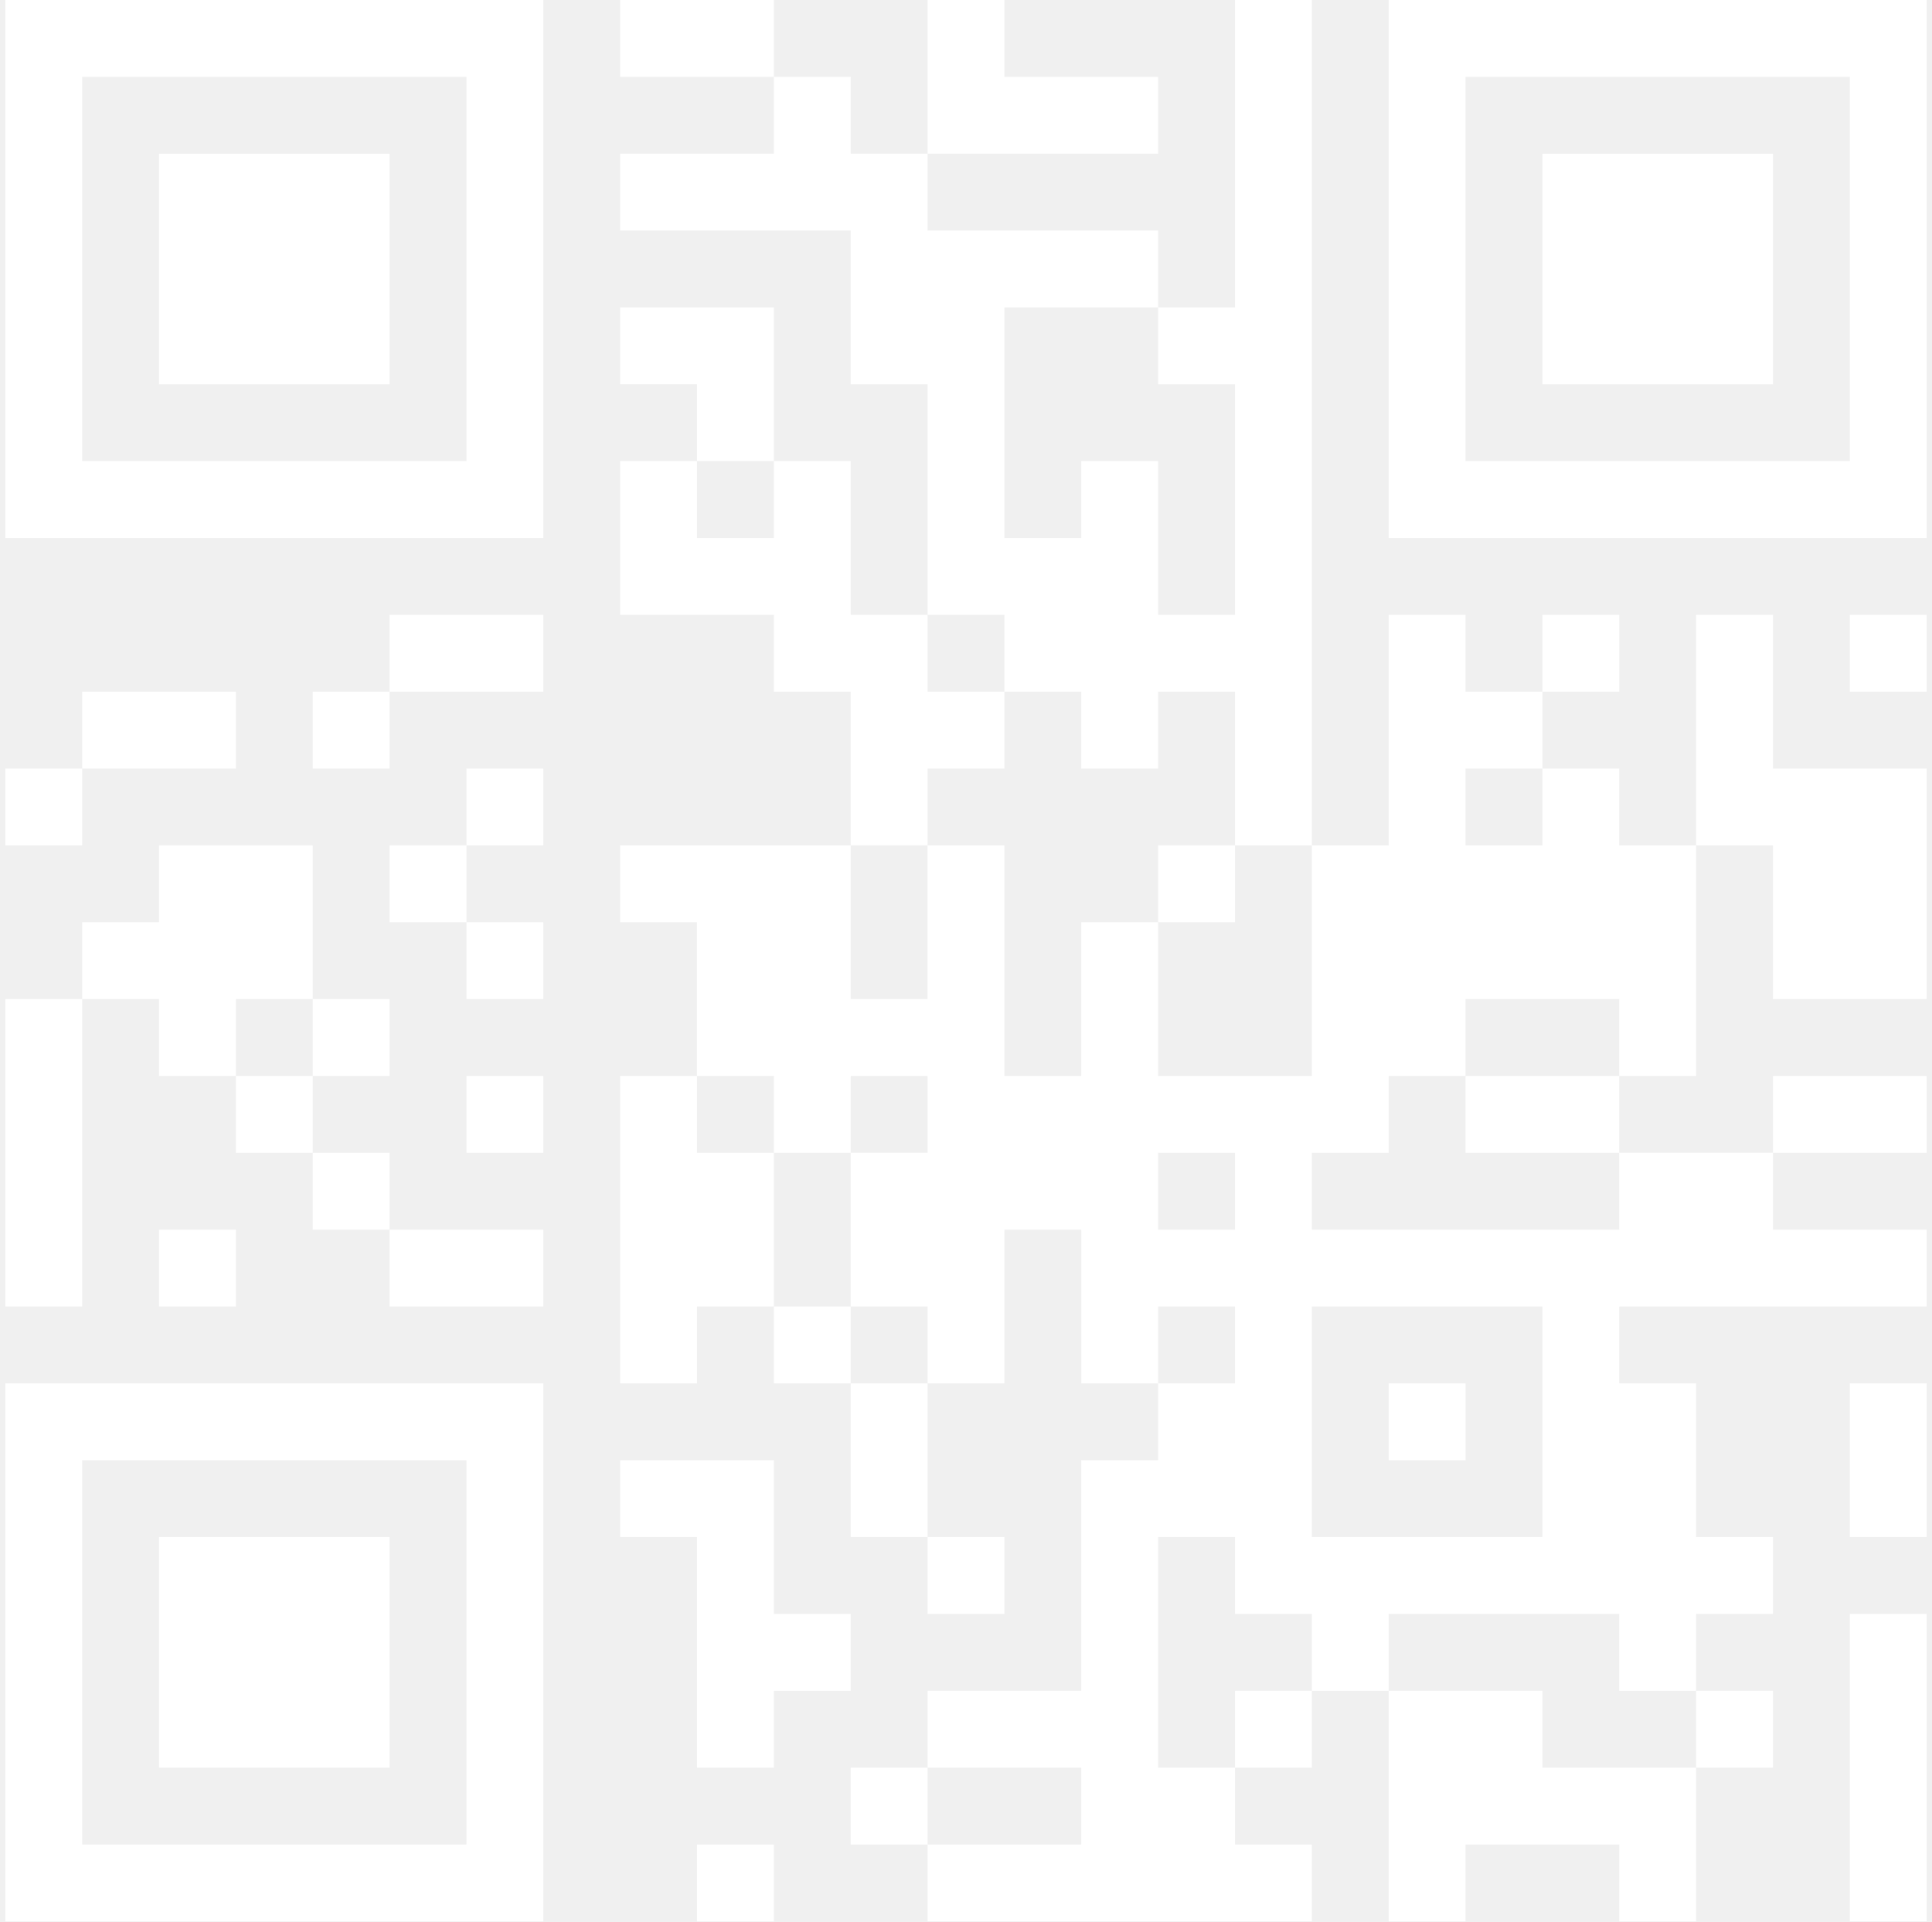
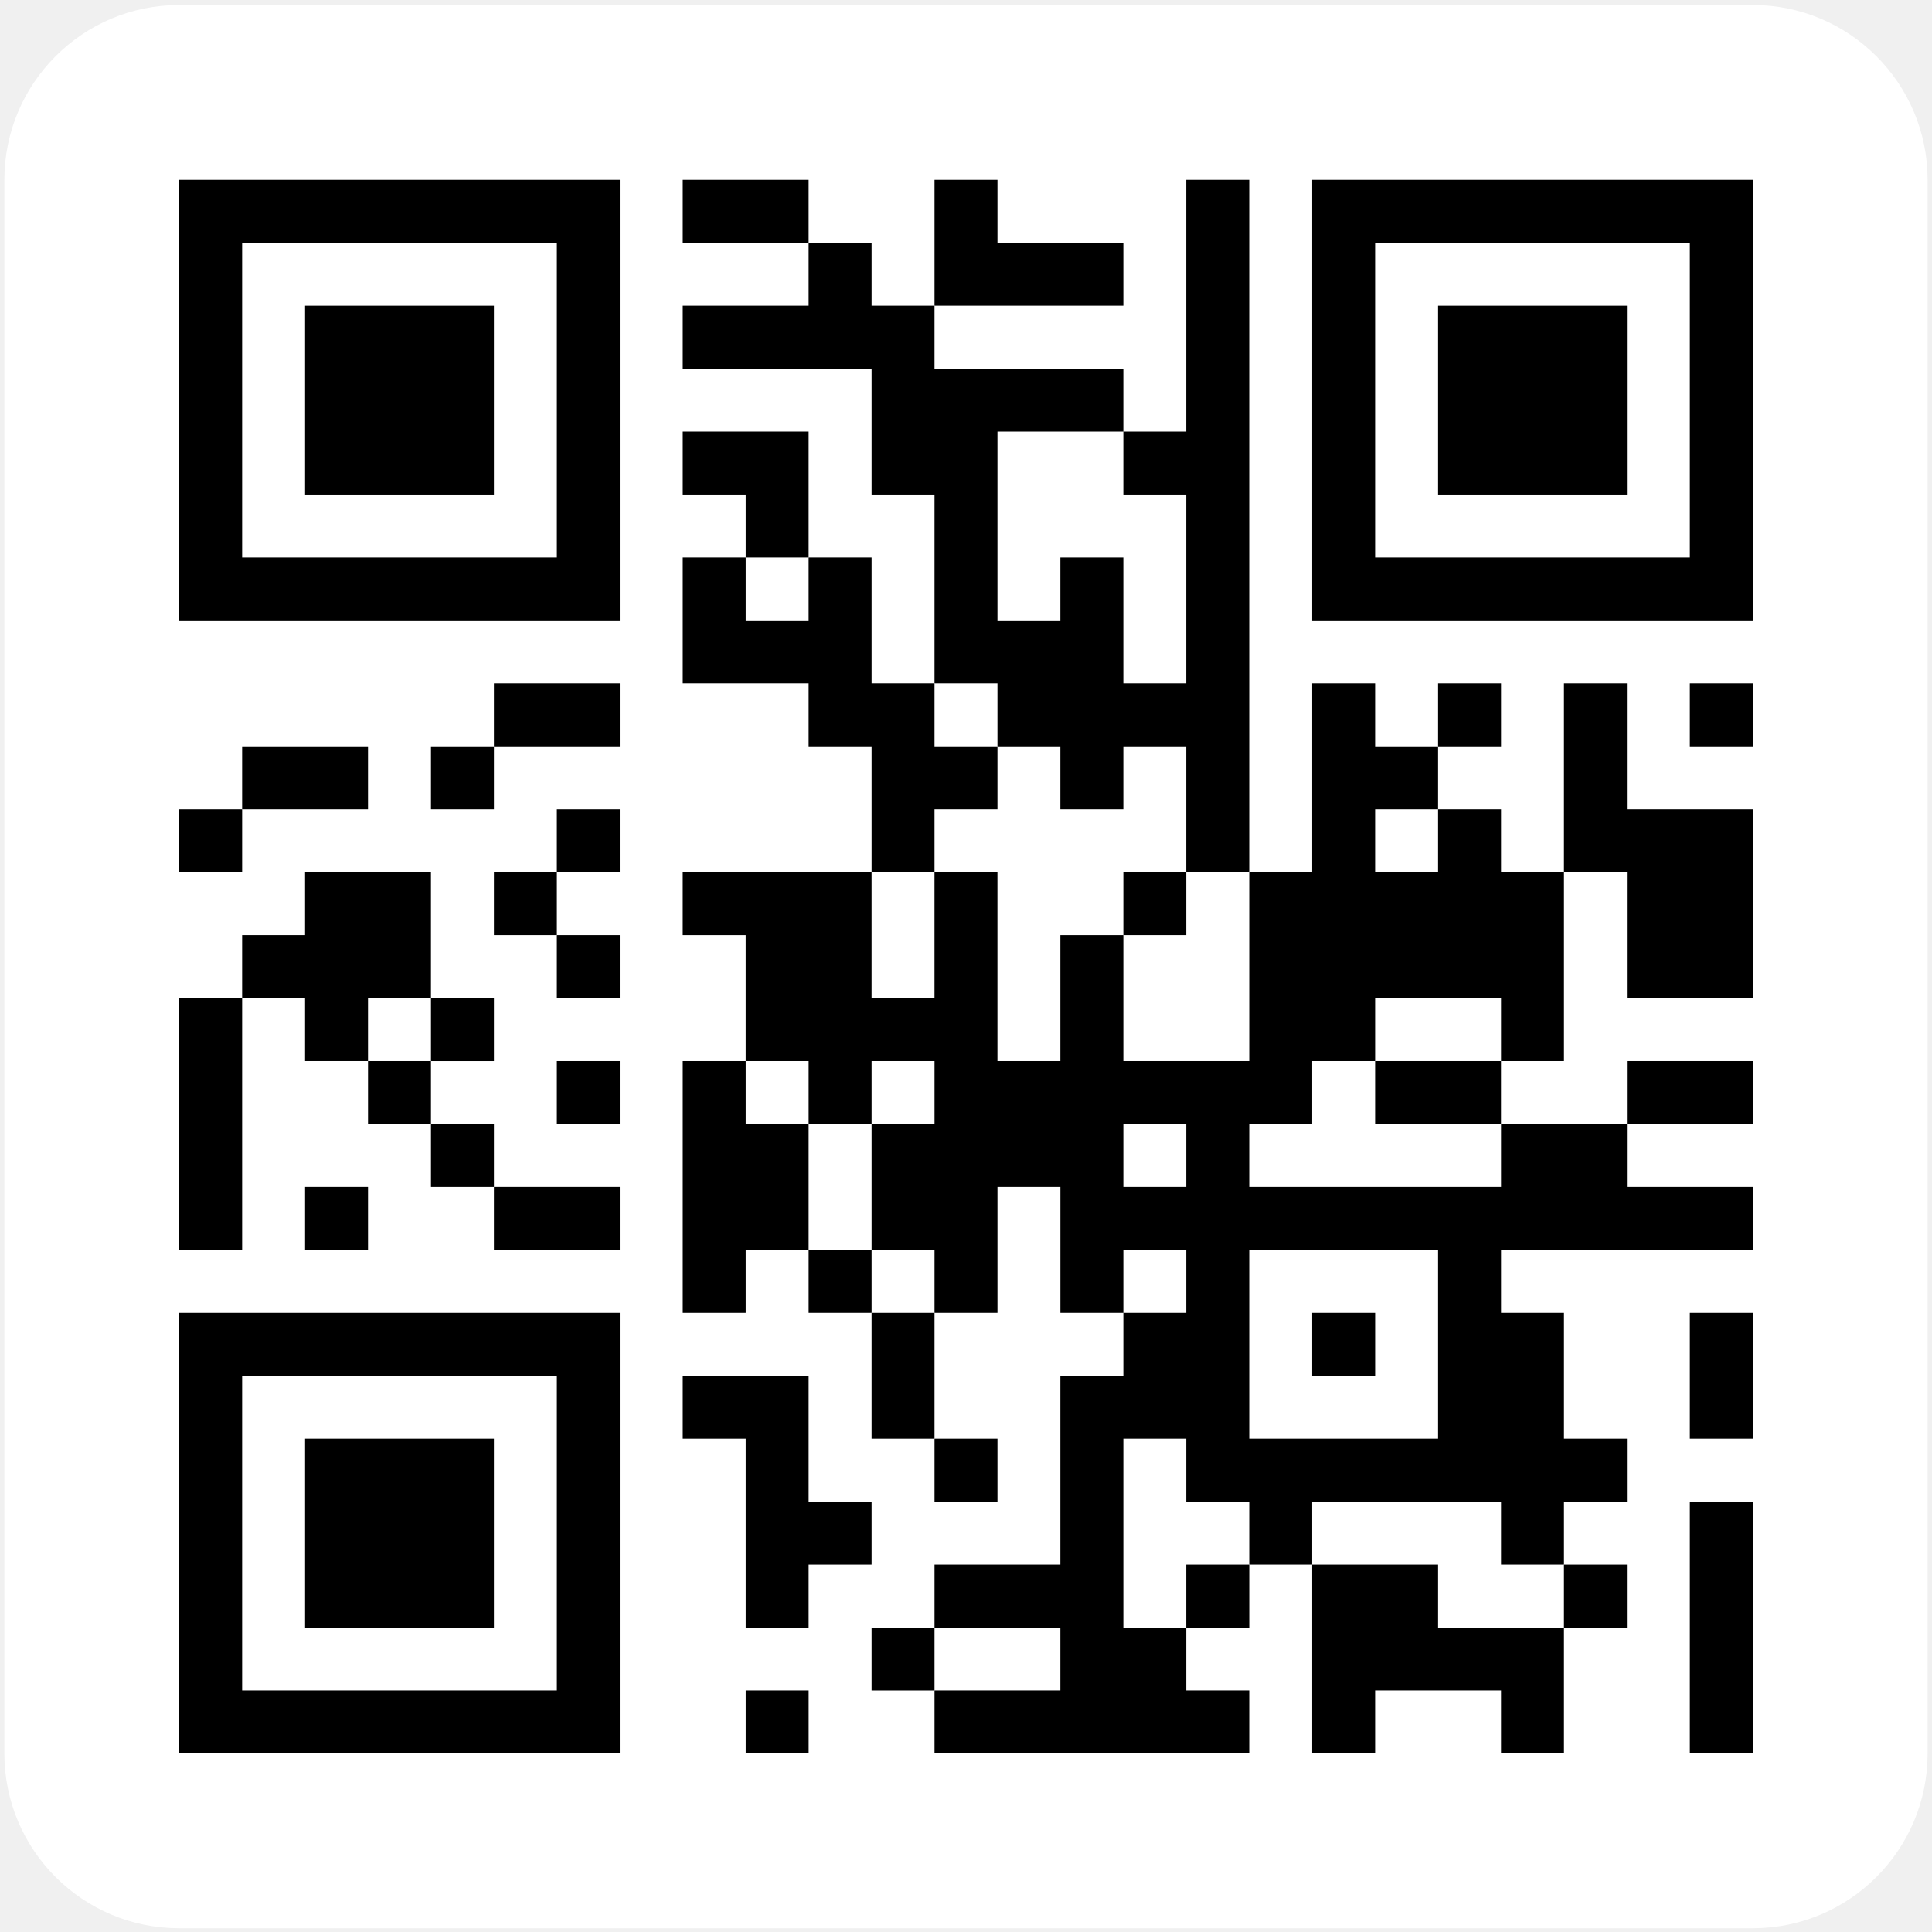
- <svg xmlns="http://www.w3.org/2000/svg" width="181" height="180" viewBox="0 0 181 180" fill="none">
-   <path d="M72.5 -0H58.1V7.2H72.5V-0Z" fill="white" />
-   <path d="M86.9 -0H94.1V7.2H108.5V14.4H86.9V-0Z" fill="white" />
-   <path d="M115.7 -0H122.9V79.199H115.7V64.799H108.5V71.999H101.297V64.799H94.1V57.599H86.9V36H79.7V21.6H58.1V14.4H72.5V7.2H79.7V14.4H86.9V21.6H108.5V28.8H94.1V50.4H101.297V43.2H108.5V57.599H115.7V36H108.5V28.8H115.7V-0Z" fill="white" />
-   <path d="M0.5 -0V50.4H50.9V-0H0.5ZM43.7 43.2H7.7V7.2H43.7V43.2Z" fill="white" />
-   <path d="M130.1 -0V50.4H180.5V-0H130.1ZM173.3 43.2H137.3V7.2H173.3V43.2Z" fill="white" />
-   <path d="M36.5 14.401H14.9V36.001H36.5V14.401Z" fill="white" />
-   <path d="M166.1 14.401H144.5V36.001H166.1V14.401Z" fill="white" />
-   <path d="M58.1 28.799H72.5V43.199H65.3V35.999H58.1V28.799Z" fill="white" />
-   <path d="M58.1 43.198H65.3V50.398H72.5V43.198H79.7V57.598H86.9V64.798H94.1V71.998H86.9V79.198H79.7V64.798H72.5V57.598H58.1V43.198Z" fill="white" />
-   <path d="M50.9 57.599H36.5V64.799H50.9V57.599Z" fill="white" />
-   <path d="M151.7 57.599H144.5V64.799H151.7V57.599Z" fill="white" />
-   <path d="M158.899 57.599H166.099V71.999H180.499V93.599H166.099V79.199H158.899V57.599Z" fill="white" />
-   <path d="M180.5 57.599H173.3V64.799H180.5V57.599Z" fill="white" />
-   <path d="M22.1 64.799H7.7V71.999H22.1V64.799Z" fill="white" />
-   <path d="M36.5 64.799H29.3V71.999H36.5V64.799Z" fill="white" />
-   <path d="M7.7 72H0.5V79.2H7.7V72Z" fill="white" />
-   <path d="M50.9 72H43.7V79.2H50.9V72Z" fill="white" />
-   <path d="M14.9 79.198H29.3V93.598H22.1V100.798H14.9V93.598H7.7V86.398H14.9V79.198Z" fill="white" />
-   <path d="M43.7 79.198H36.5V86.398H43.7V79.198Z" fill="white" />
-   <path d="M115.7 79.198H108.5V86.398H115.7V79.198Z" fill="white" />
-   <path d="M50.9 86.399H43.7V93.599H50.9V86.399Z" fill="white" />
-   <path d="M7.7 93.599H0.5V122.399H7.7V93.599Z" fill="white" />
-   <path d="M36.5 93.599H29.3V100.802H36.5V93.599Z" fill="white" />
-   <path d="M29.3 100.8H22.101V108H29.3V100.8Z" fill="white" />
-   <path d="M50.9 100.8H43.7V108H50.9V100.8Z" fill="white" />
-   <path d="M58.1 100.8H65.3V108H72.5V122.399H65.3V129.599H58.1V100.8Z" fill="white" />
-   <path d="M151.697 100.8H137.3V108H151.697V100.8Z" fill="white" />
-   <path d="M180.5 100.8H166.1V108H180.5V100.8Z" fill="white" />
-   <path d="M36.5 108H29.3V115.2H36.5V108Z" fill="white" />
-   <path d="M22.1 115.198H14.9V122.401H22.1V115.198Z" fill="white" />
-   <path d="M50.9 115.198H36.5V122.401H50.9V115.198Z" fill="white" />
-   <path d="M79.7 122.399H72.5V129.599H79.7V122.399Z" fill="white" />
-   <path d="M180.499 122.399V115.199H166.099V107.999H151.699V115.199H122.9V107.999H130.1V100.799H137.299V93.599H151.699V100.799H158.899V79.199H151.699V71.999H144.499V79.199H137.299V71.999H144.499V64.799H137.299V57.599H130.1V79.199H122.9V100.799H108.5V86.399H101.297V100.799H94.097V79.199H86.897V93.599H79.697V79.199H58.097V86.399H65.297V100.799H72.5V107.999H79.7V100.799H86.9V107.999H79.7V122.399H86.9V129.599H94.1V115.199H101.3V129.599H108.5V122.399H115.7V129.599H108.5V136.799H101.297V158.399H86.9V165.598H101.297V172.798H86.9V179.998H122.9V172.798H115.7V165.598H108.5V143.999H115.7V151.199H122.9V158.399H130.1V151.199H151.699V158.399H158.899V151.199H166.099V143.999H158.899V129.599H151.699V122.399H180.499ZM115.7 115.199H108.5V107.999H115.7V115.199ZM144.499 143.999H122.9V122.399H144.499V143.999Z" fill="white" />
-   <path d="M86.9 129.599H79.7V143.999H86.9V129.599Z" fill="white" />
-   <path d="M137.303 129.599H130.1V136.802H137.303V129.599Z" fill="white" />
-   <path d="M180.5 129.599H173.3V143.999H180.5V129.599Z" fill="white" />
-   <path d="M0.5 129.599V179.999H50.9V129.599H0.5ZM43.7 172.799H7.7V136.799H43.7V172.799Z" fill="white" />
-   <path d="M58.1 136.8H72.5V151.2H79.7V158.4H72.5V165.599H65.3V144H58.1V136.8Z" fill="white" />
-   <path d="M36.5 143.998H14.9V165.598H36.5V143.998Z" fill="white" />
-   <path d="M94.1 143.998H86.9V151.198H94.1V143.998Z" fill="white" />
-   <path d="M180.5 151.198H173.3V179.998H180.5V151.198Z" fill="white" />
-   <path d="M122.902 158.399H115.7V165.599H122.902V158.399Z" fill="white" />
-   <path d="M130.1 158.399H144.5V165.599H158.9V179.999H151.7V172.799H137.3V179.999H130.1V158.399Z" fill="white" />
-   <path d="M166.099 158.399H158.899V165.599H166.099V158.399Z" fill="white" />
-   <path d="M86.9 165.599H79.7V172.802H86.9V165.599Z" fill="white" />
-   <path d="M72.5 172.8H65.3V180H72.5V172.8Z" fill="white" />
+ <svg xmlns="http://www.w3.org/2000/svg" width="221" height="221" viewBox="0 0 221 221" fill="none">
+   <rect x="0.5" y="0.573" width="219.999" height="220" rx="20" fill="white" />
+   <path d="M92.499 20.573H78.1V27.773H92.499V20.573Z" fill="black" />
+   <path d="M106.9 20.573H114.1V27.773H128.5V34.972H106.9V20.573Z" fill="black" />
+   <path d="M135.699 20.573H142.899V99.772H135.699V85.372H128.499V92.572H121.297V85.372H114.099V78.172H106.899V56.572H99.7V42.172H78.1V34.972H92.499V27.773H99.7V34.972H106.899V42.172H128.499V49.373H114.099V70.972H121.297V63.772H128.499V78.172H135.699V56.572H128.499V49.373H135.699V20.573Z" fill="black" />
+   <path d="M20.5 20.573V70.972H70.9V20.573H20.5ZM63.7 63.772H27.7V27.773H63.7V63.772Z" fill="black" />
+   <path d="M150.1 20.573V70.972H200.499V20.573H150.1ZM193.299 63.772H157.3V27.773H193.299V63.772Z" fill="black" />
+   <path d="M56.5 34.974H34.9V56.573H56.5V34.974Z" fill="black" />
+   <path d="M186.1 34.974H164.5V56.573H186.1V34.974Z" fill="black" />
+   <path d="M78.1 49.372H92.499V63.772H85.3V56.572H78.1V49.372Z" fill="black" />
+   <path d="M78.1 63.771H85.3V70.971H92.499V63.771H99.7V78.171H106.899V85.371H114.099V92.571H106.899V99.771H99.7V85.371H92.499V78.171H78.1V63.771Z" fill="black" />
+   <path d="M70.9 78.172H56.5V85.372H70.9V78.172Z" fill="black" />
+   <path d="M171.7 78.172H164.5V85.372H171.7V78.172Z" fill="black" />
+   <path d="M178.898 78.172H186.098V92.572H200.498V114.172H186.098V99.772H178.898V78.172Z" fill="black" />
+   <path d="M200.499 78.172H193.299V85.372H200.499V78.172Z" fill="black" />
+   <path d="M42.099 85.372H27.699V92.572H42.099V85.372Z" fill="black" />
+   <path d="M56.501 85.372H49.301V92.572H56.501V85.372Z" fill="black" />
+   <path d="M27.7 92.573H20.5V99.773H27.7V92.573Z" fill="black" />
+   <path d="M70.899 92.573H63.699V99.773H70.899V92.573Z" fill="black" />
+   <path d="M34.899 99.771H49.299V114.171H42.099V121.371H34.899V114.171H27.699V106.971H34.899V99.771Z" fill="black" />
+   <path d="M63.7 99.771H56.5V106.971H63.7V99.771Z" fill="black" />
+   <path d="M135.7 99.771H128.5V106.971H135.7V99.771Z" fill="black" />
+   <path d="M70.899 106.971H63.699V114.171H70.899V106.971Z" fill="black" />
+   <path d="M27.7 114.172H20.5V142.972H27.7V114.172Z" fill="black" />
+   <path d="M56.501 114.172H49.301V121.375H56.501V114.172Z" fill="black" />
+   <path d="M49.3 121.372H42.1V128.572H49.3V121.372Z" fill="black" />
+   <path d="M70.899 121.372H63.699V128.572H70.899V121.372Z" fill="black" />
+   <path d="M78.1 121.372H85.3V128.572H92.499V142.972H85.3V150.172H78.1V121.372Z" fill="black" />
+   <path d="M171.696 121.372H157.299V128.572H171.696V121.372Z" fill="black" />
+   <path d="M200.5 121.372H186.1V128.572H200.5V121.372Z" fill="black" />
+   <path d="M56.501 128.573H49.301V135.773H56.501V128.573Z" fill="black" />
+   <path d="M42.1 135.771H34.9V142.974H42.1V135.771Z" fill="black" />
+   <path d="M70.9 135.771H56.5V142.974H70.9V135.771Z" fill="black" />
+   <path d="M99.7 142.971H92.5V150.171H99.7V142.971Z" fill="black" />
+   <path d="M200.5 142.971V135.772H186.1V128.572H171.7V135.772H142.9V128.572H150.1V121.372H157.3V114.172H171.7V121.372H178.9V99.772H171.7V92.572H164.5V99.772H157.3V92.572H164.5V85.372H157.3V78.172H150.1V99.772H142.9V121.372H128.5V106.972H121.297V121.372H114.097V99.772H106.897V114.172H99.698V99.772H78.098V106.972H85.298V121.372H92.5V128.572H99.7V121.372H106.9V128.572H99.7V142.971H106.9V150.171H114.1V135.772H121.3V150.171H128.5V142.971H135.7V150.171H128.5V157.371H121.297V178.971H106.9V186.171H121.297V193.371H106.9V200.571H142.9V193.371H135.7V186.171H128.5V164.571H135.7V171.771H142.9V178.971H150.1V171.771H171.7V178.971H178.9V171.771H186.1V164.571H178.9V150.171H171.7V142.971H200.5ZM135.7 135.772H128.5V128.572H135.7V135.772ZM164.5 164.571H142.9V142.971H164.5V164.571Z" fill="black" />
+   <path d="M106.899 150.172H99.699V164.572H106.899V150.172Z" fill="black" />
+   <path d="M157.302 150.172H150.1V157.375H157.302V150.172Z" fill="black" />
+   <path d="M200.499 150.172H193.299V164.572H200.499V150.172Z" fill="black" />
+   <path d="M20.5 150.172V200.572H70.9V150.172H20.5ZM63.7 193.372H27.7V157.372H63.7V193.372Z" fill="black" />
+   <path d="M78.1 157.372H92.499V171.772H99.7V178.972H92.499V186.172H85.3V164.572H78.1V157.372Z" fill="black" />
+   <path d="M56.5 164.571H34.9V186.171H56.5V164.571Z" fill="black" />
+   <path d="M114.1 164.571H106.9V171.771H114.1V164.571Z" fill="black" />
+   <path d="M200.499 171.771H193.299V200.571H200.499V171.771Z" fill="black" />
+   <path d="M142.902 178.972H135.699V186.172H142.902V178.972Z" fill="black" />
+   <path d="M150.1 178.972H164.5V186.172H178.899V200.571H171.699V193.371H157.3V200.571H150.1V178.972Z" fill="black" />
+   <path d="M186.098 178.972H178.898V186.172H186.098V178.972Z" fill="black" />
+   <path d="M106.899 186.172H99.699V193.375H106.899V186.172Z" fill="black" />
+   <path d="M92.501 193.372H85.301V200.572H92.501V193.372Z" fill="black" />
</svg>
